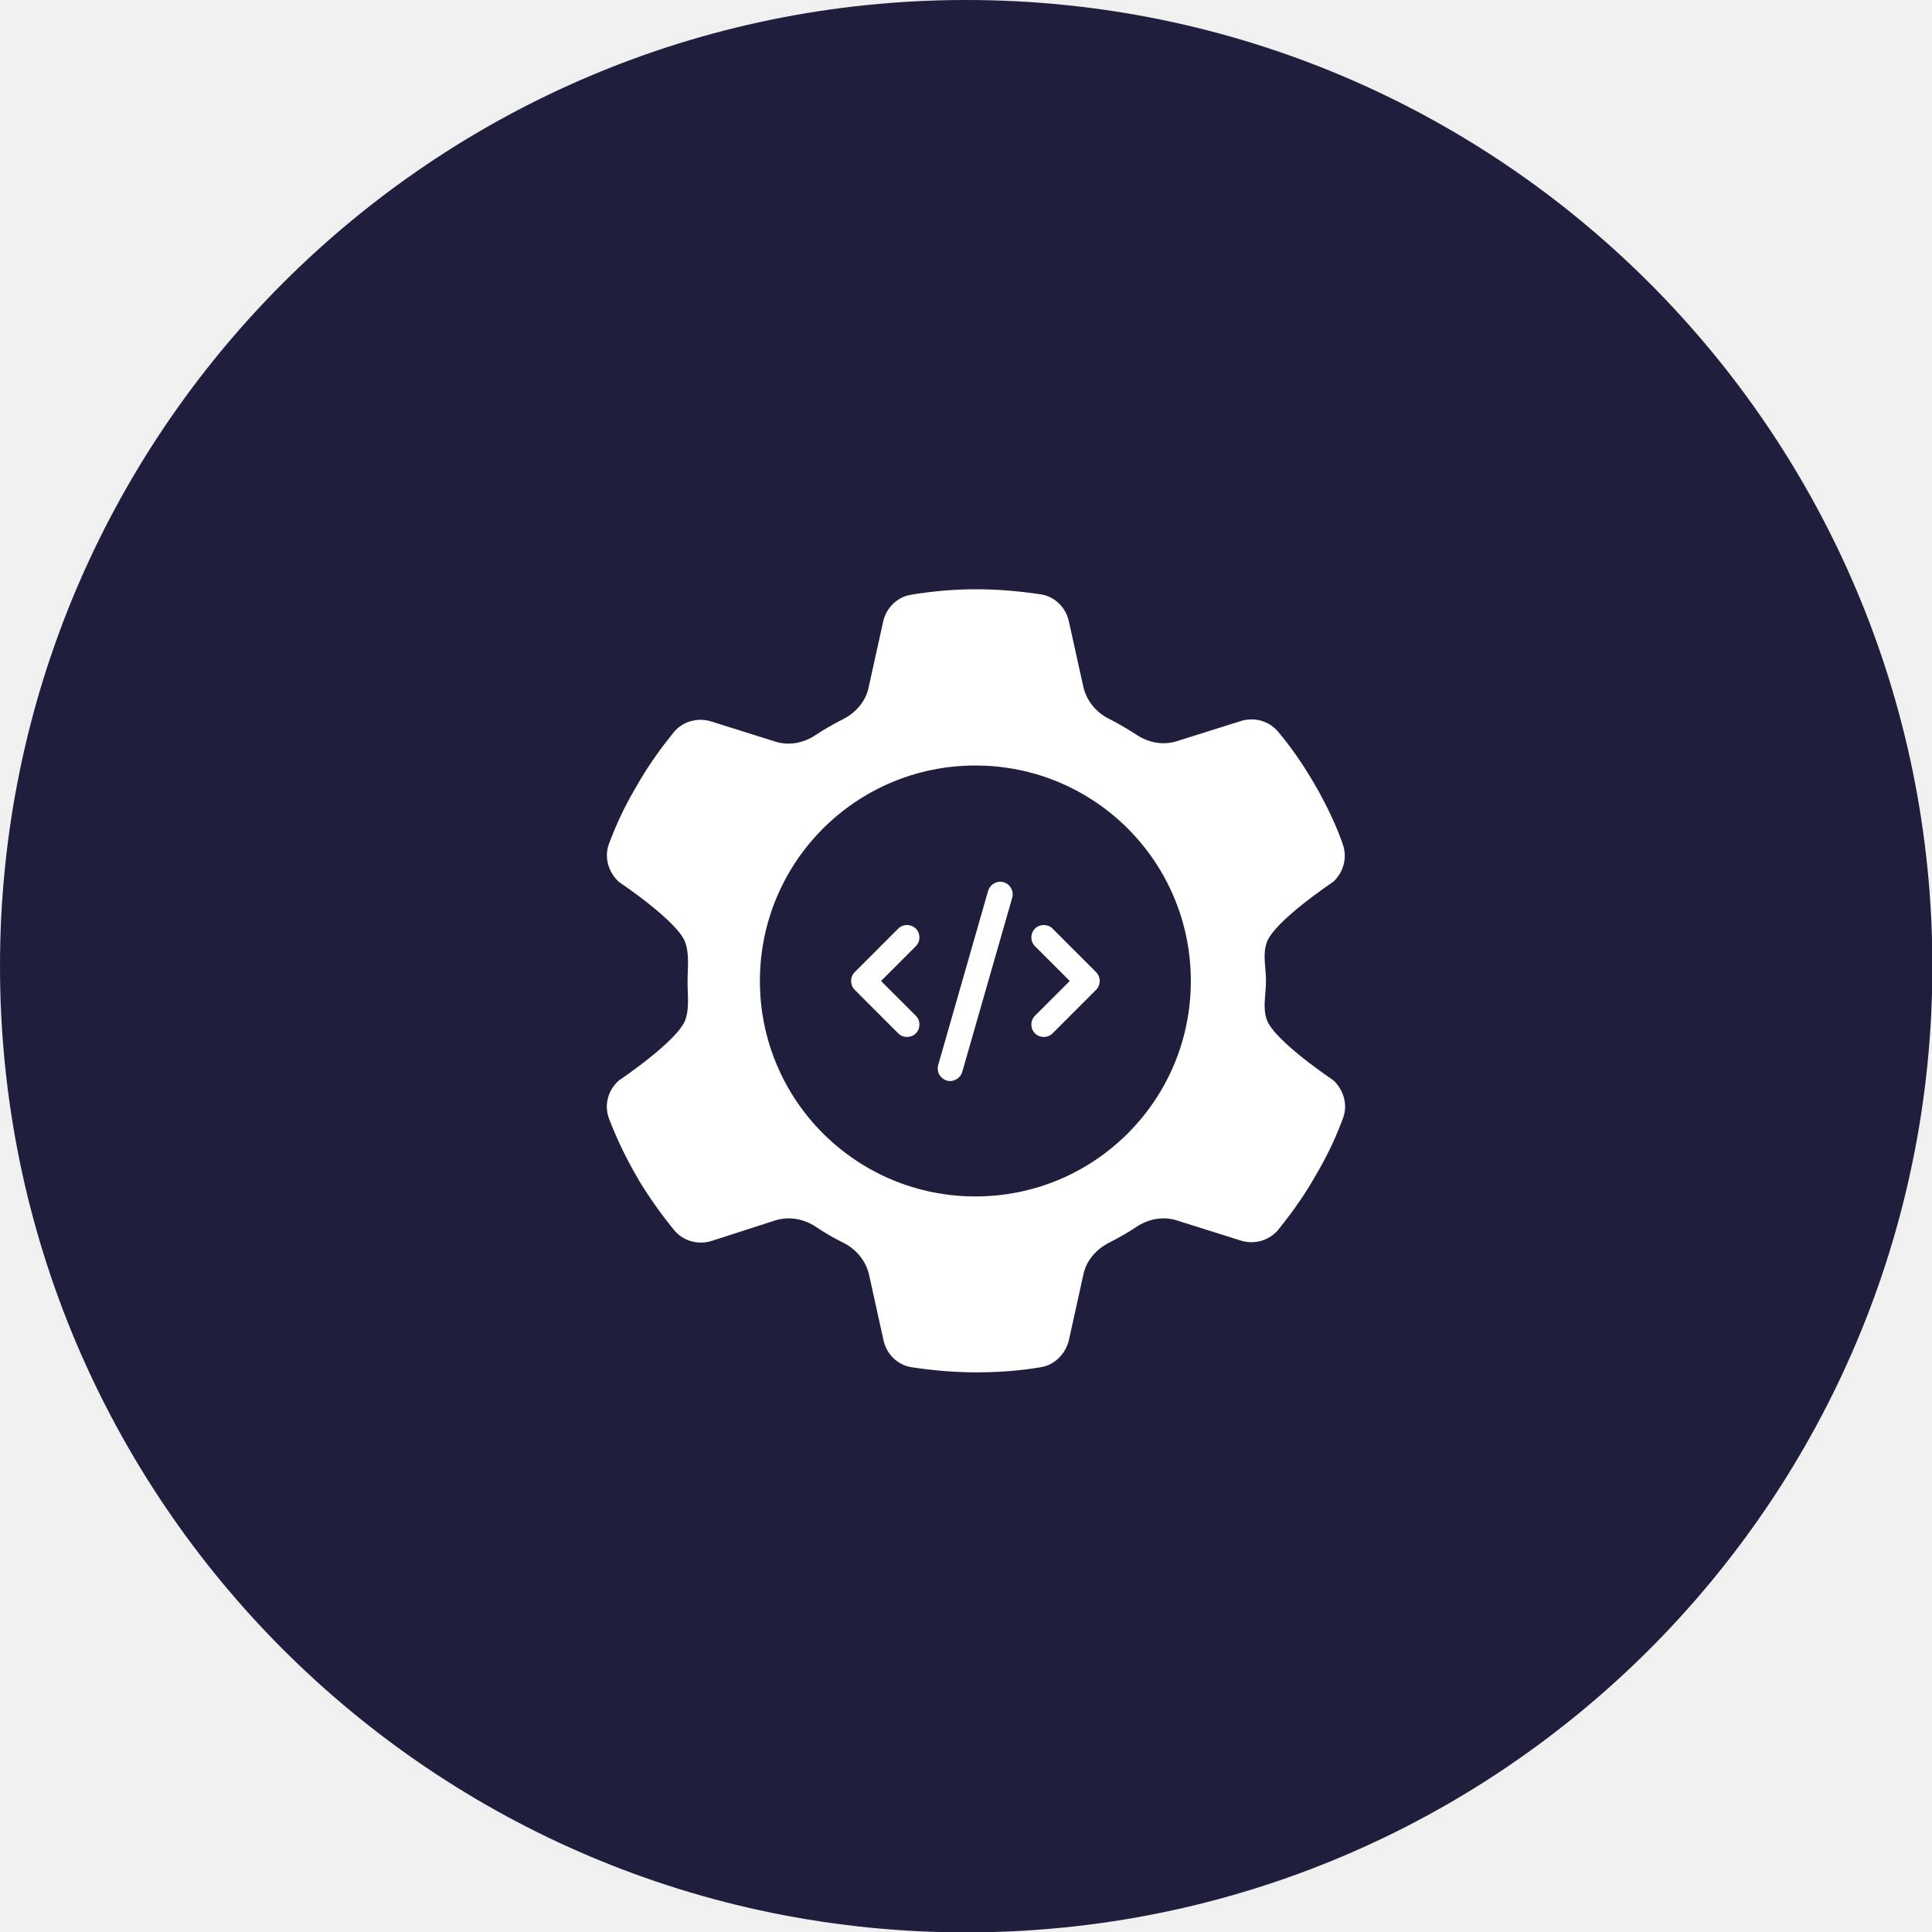
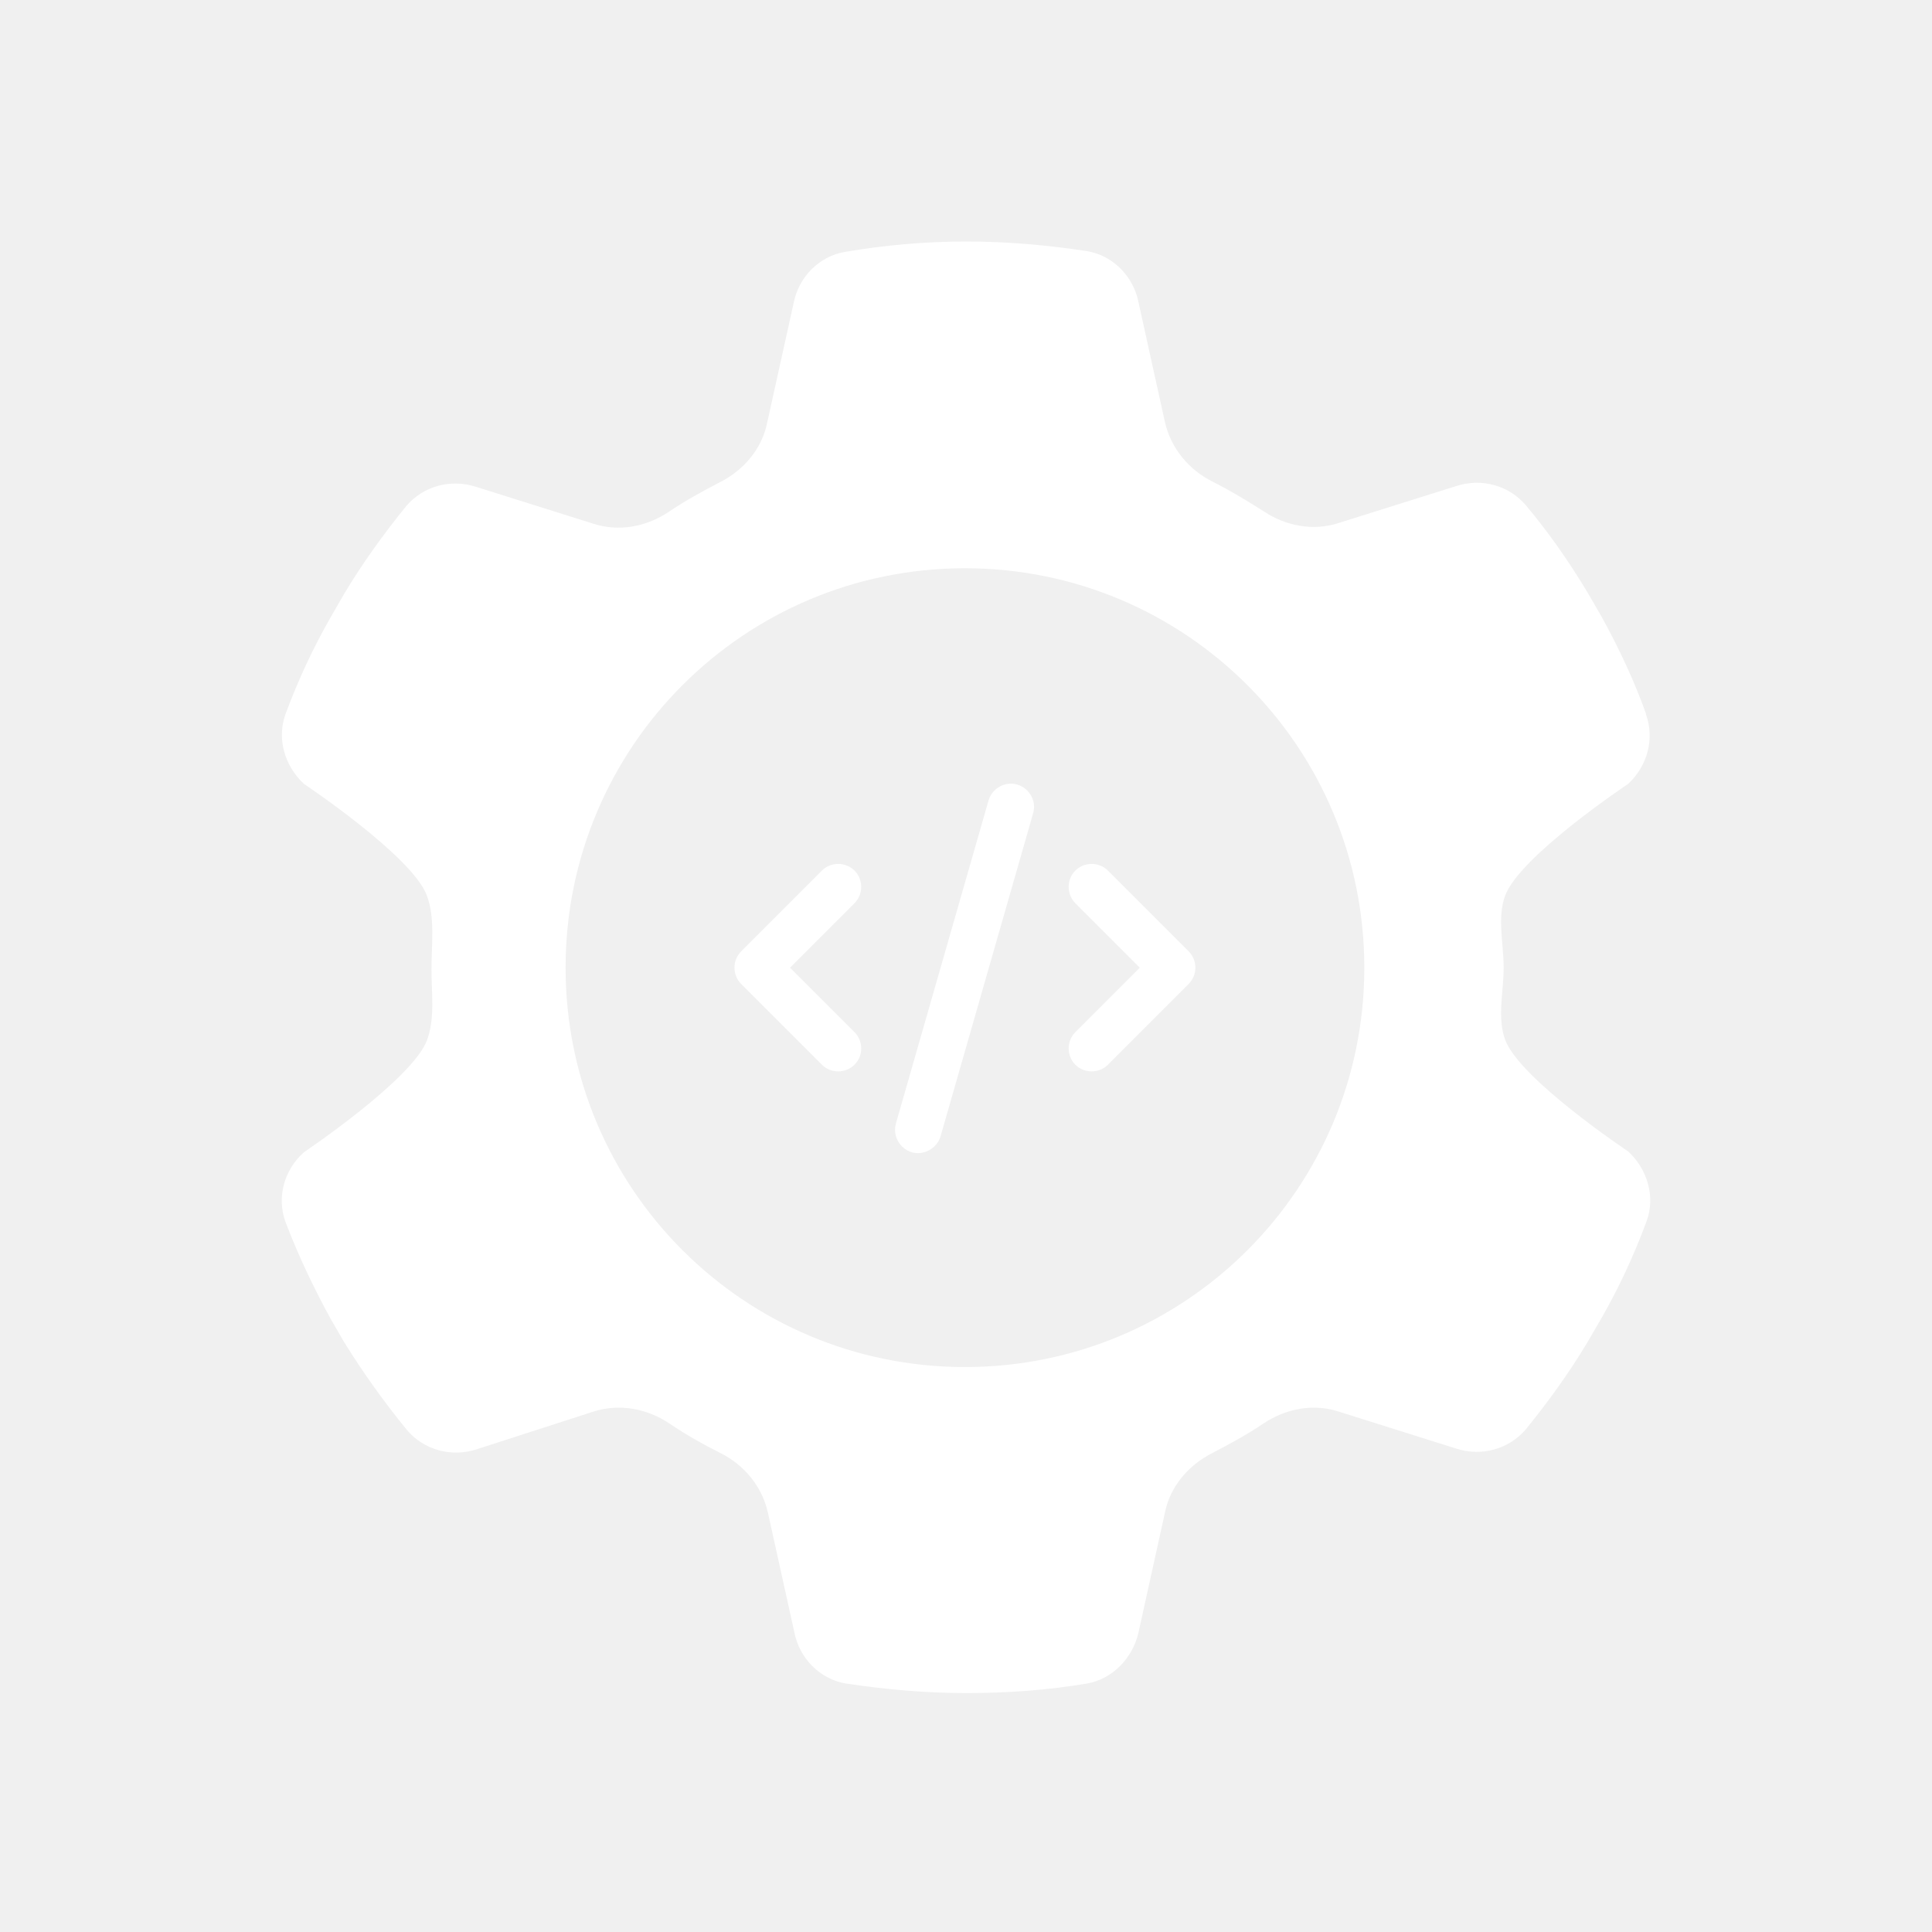
- <svg xmlns="http://www.w3.org/2000/svg" width="40" height="40" viewBox="0 0 40 40" fill="none">
-   <g clip-path="url(#clip0_1409_402)">
-     <path d="M20.004 40.008C31.052 40.008 40.008 31.052 40.008 20.004C40.008 8.956 31.052 0 20.004 0C8.956 0 0 8.956 0 20.004C0 31.052 8.956 40.008 20.004 40.008Z" fill="#201E3D" />
-     <path d="M20.782 18.266C20.641 18.225 20.501 18.308 20.459 18.44L19.425 22.048C19.383 22.189 19.466 22.33 19.599 22.371C19.731 22.413 19.88 22.33 19.921 22.197L20.956 18.589C20.997 18.448 20.915 18.308 20.782 18.266ZM21.428 19.226C21.328 19.326 21.328 19.491 21.428 19.59L22.148 20.31L21.428 21.03C21.328 21.13 21.328 21.295 21.428 21.395C21.527 21.494 21.693 21.494 21.792 21.395L22.694 20.492C22.793 20.393 22.793 20.228 22.694 20.128L21.792 19.226C21.693 19.127 21.527 19.127 21.428 19.226ZM18.961 19.226C18.862 19.127 18.697 19.127 18.597 19.226L17.695 20.128C17.596 20.228 17.596 20.393 17.695 20.492L18.597 21.395C18.697 21.494 18.862 21.494 18.961 21.395C19.061 21.295 19.061 21.13 18.961 21.03L18.241 20.31L18.961 19.59C19.061 19.491 19.061 19.326 18.961 19.226Z" fill="white" />
-     <path d="M27.8 17.48C27.9 17.753 27.817 18.059 27.602 18.258C27.602 18.258 26.385 19.069 26.228 19.508C26.137 19.756 26.211 20.037 26.211 20.31C26.211 20.584 26.137 20.865 26.228 21.113C26.385 21.552 27.602 22.363 27.602 22.363C27.817 22.562 27.908 22.868 27.809 23.141C27.668 23.522 27.503 23.878 27.304 24.225L27.155 24.482C26.948 24.829 26.708 25.16 26.46 25.467C26.269 25.69 25.963 25.773 25.682 25.682L24.366 25.268C24.084 25.177 23.778 25.235 23.53 25.4C23.348 25.524 23.149 25.632 22.959 25.731C22.694 25.864 22.487 26.104 22.429 26.393L22.131 27.743C22.065 28.024 21.841 28.256 21.56 28.305C21.121 28.38 20.674 28.413 20.211 28.413C19.747 28.413 19.301 28.372 18.862 28.305C18.572 28.256 18.349 28.024 18.291 27.743L17.993 26.393C17.927 26.104 17.728 25.864 17.463 25.731C17.265 25.632 17.074 25.524 16.892 25.4C16.644 25.235 16.338 25.177 16.048 25.268L14.74 25.69C14.459 25.781 14.153 25.698 13.962 25.475C13.706 25.16 13.474 24.838 13.259 24.49L13.11 24.233C12.919 23.886 12.746 23.522 12.605 23.149C12.506 22.876 12.588 22.57 12.812 22.371C12.812 22.371 14.02 21.56 14.186 21.122C14.277 20.873 14.235 20.6 14.235 20.327C14.235 20.054 14.277 19.756 14.186 19.508C14.028 19.069 12.812 18.258 12.812 18.258C12.597 18.059 12.506 17.753 12.605 17.48C12.746 17.099 12.911 16.743 13.11 16.396L13.259 16.139C13.466 15.791 13.706 15.46 13.954 15.154C14.144 14.931 14.451 14.848 14.732 14.939L16.048 15.353C16.329 15.444 16.636 15.386 16.884 15.22C17.066 15.096 17.265 14.989 17.455 14.889C17.72 14.757 17.927 14.517 17.985 14.227L18.283 12.878C18.341 12.597 18.564 12.365 18.854 12.315C19.292 12.241 19.747 12.2 20.211 12.2C20.674 12.2 21.121 12.241 21.56 12.307C21.85 12.357 22.073 12.588 22.131 12.87L22.429 14.219C22.495 14.509 22.694 14.749 22.959 14.881C23.157 14.98 23.348 15.096 23.53 15.212C23.778 15.378 24.084 15.435 24.366 15.345L25.682 14.931C25.963 14.84 26.269 14.922 26.46 15.146C26.716 15.452 26.948 15.783 27.155 16.131L27.304 16.387C27.494 16.735 27.668 17.099 27.8 17.472V17.48ZM20.195 24.771C22.661 24.771 24.655 22.777 24.655 20.31C24.655 17.844 22.661 15.849 20.195 15.849C17.728 15.849 15.733 17.844 15.733 20.31C15.733 22.777 17.728 24.771 20.195 24.771Z" fill="white" />
-   </g>
-   <defs>
-     <clipPath id="clip0_1409_402">
-       <rect width="40" height="40" fill="white" />
-     </clipPath>
-   </defs>
+ <svg xmlns="http://www.w3.org/2000/svg" width="24" height="24" viewBox="0 0 24 24" fill="none">
+   <path d="M12.64 9.747C12.484 9.701 12.327 9.793 12.281 9.94L11.13 13.954C11.085 14.11 11.177 14.267 11.324 14.313C11.471 14.359 11.637 14.267 11.683 14.119L12.833 10.106C12.88 9.95 12.787 9.793 12.64 9.747ZM13.358 10.815C13.248 10.925 13.248 11.109 13.358 11.22L14.159 12.021L13.358 12.822C13.248 12.932 13.248 13.116 13.358 13.226C13.469 13.337 13.653 13.337 13.763 13.226L14.766 12.223C14.877 12.113 14.877 11.929 14.766 11.818L13.763 10.815C13.653 10.704 13.469 10.704 13.358 10.815ZM10.615 10.815C10.505 10.704 10.32 10.704 10.21 10.815L9.207 11.818C9.096 11.929 9.096 12.113 9.207 12.223L10.21 13.226C10.32 13.337 10.505 13.337 10.615 13.226C10.726 13.116 10.726 12.932 10.615 12.822L9.814 12.021L10.615 11.22C10.726 11.109 10.726 10.925 10.615 10.815Z" fill="white" />
+   <path d="M20.446 8.873C20.557 9.176 20.465 9.517 20.225 9.738C20.225 9.738 18.872 10.64 18.697 11.128C18.596 11.404 18.679 11.717 18.679 12.021C18.679 12.325 18.596 12.637 18.697 12.914C18.872 13.401 20.225 14.303 20.225 14.303C20.465 14.524 20.566 14.865 20.455 15.169C20.299 15.592 20.115 15.988 19.894 16.375L19.728 16.66C19.498 17.047 19.231 17.415 18.955 17.755C18.743 18.004 18.403 18.096 18.09 17.995L16.626 17.534C16.313 17.433 15.973 17.498 15.697 17.682C15.494 17.82 15.273 17.939 15.061 18.05C14.767 18.197 14.537 18.464 14.472 18.786L14.141 20.287C14.067 20.6 13.819 20.857 13.506 20.913C13.018 20.995 12.521 21.032 12.005 21.032C11.49 21.032 10.993 20.986 10.505 20.913C10.183 20.857 9.934 20.6 9.87 20.287L9.538 18.786C9.465 18.464 9.244 18.197 8.949 18.05C8.728 17.939 8.517 17.82 8.314 17.682C8.038 17.498 7.698 17.433 7.375 17.534L5.921 18.004C5.608 18.105 5.267 18.013 5.056 17.765C4.77 17.415 4.513 17.056 4.273 16.669L4.108 16.384C3.896 15.997 3.703 15.592 3.546 15.178C3.436 14.874 3.528 14.534 3.776 14.313C3.776 14.313 5.12 13.411 5.304 12.923C5.406 12.647 5.36 12.343 5.36 12.039C5.36 11.735 5.406 11.404 5.304 11.128C5.129 10.64 3.776 9.738 3.776 9.738C3.537 9.517 3.436 9.176 3.546 8.873C3.703 8.449 3.887 8.053 4.108 7.667L4.273 7.381C4.503 6.995 4.77 6.627 5.047 6.286C5.258 6.038 5.599 5.946 5.912 6.047L7.375 6.507C7.688 6.608 8.029 6.544 8.305 6.36C8.508 6.222 8.728 6.102 8.94 5.992C9.235 5.844 9.465 5.577 9.529 5.255L9.861 3.755C9.925 3.442 10.174 3.184 10.496 3.129C10.984 3.046 11.49 3 12.005 3C12.521 3 13.018 3.046 13.506 3.12C13.828 3.175 14.076 3.433 14.141 3.746L14.472 5.246C14.546 5.568 14.767 5.835 15.061 5.982C15.282 6.093 15.494 6.222 15.697 6.351C15.973 6.535 16.313 6.599 16.626 6.498L18.09 6.038C18.403 5.936 18.743 6.028 18.955 6.277C19.24 6.617 19.498 6.986 19.728 7.372L19.894 7.658C20.106 8.044 20.299 8.449 20.446 8.863V8.873ZM11.987 16.982C14.73 16.982 16.948 14.764 16.948 12.021C16.948 9.278 14.73 7.059 11.987 7.059C9.244 7.059 7.026 9.278 7.026 12.021C7.026 14.764 9.244 16.982 11.987 16.982Z" fill="white" />
</svg>
